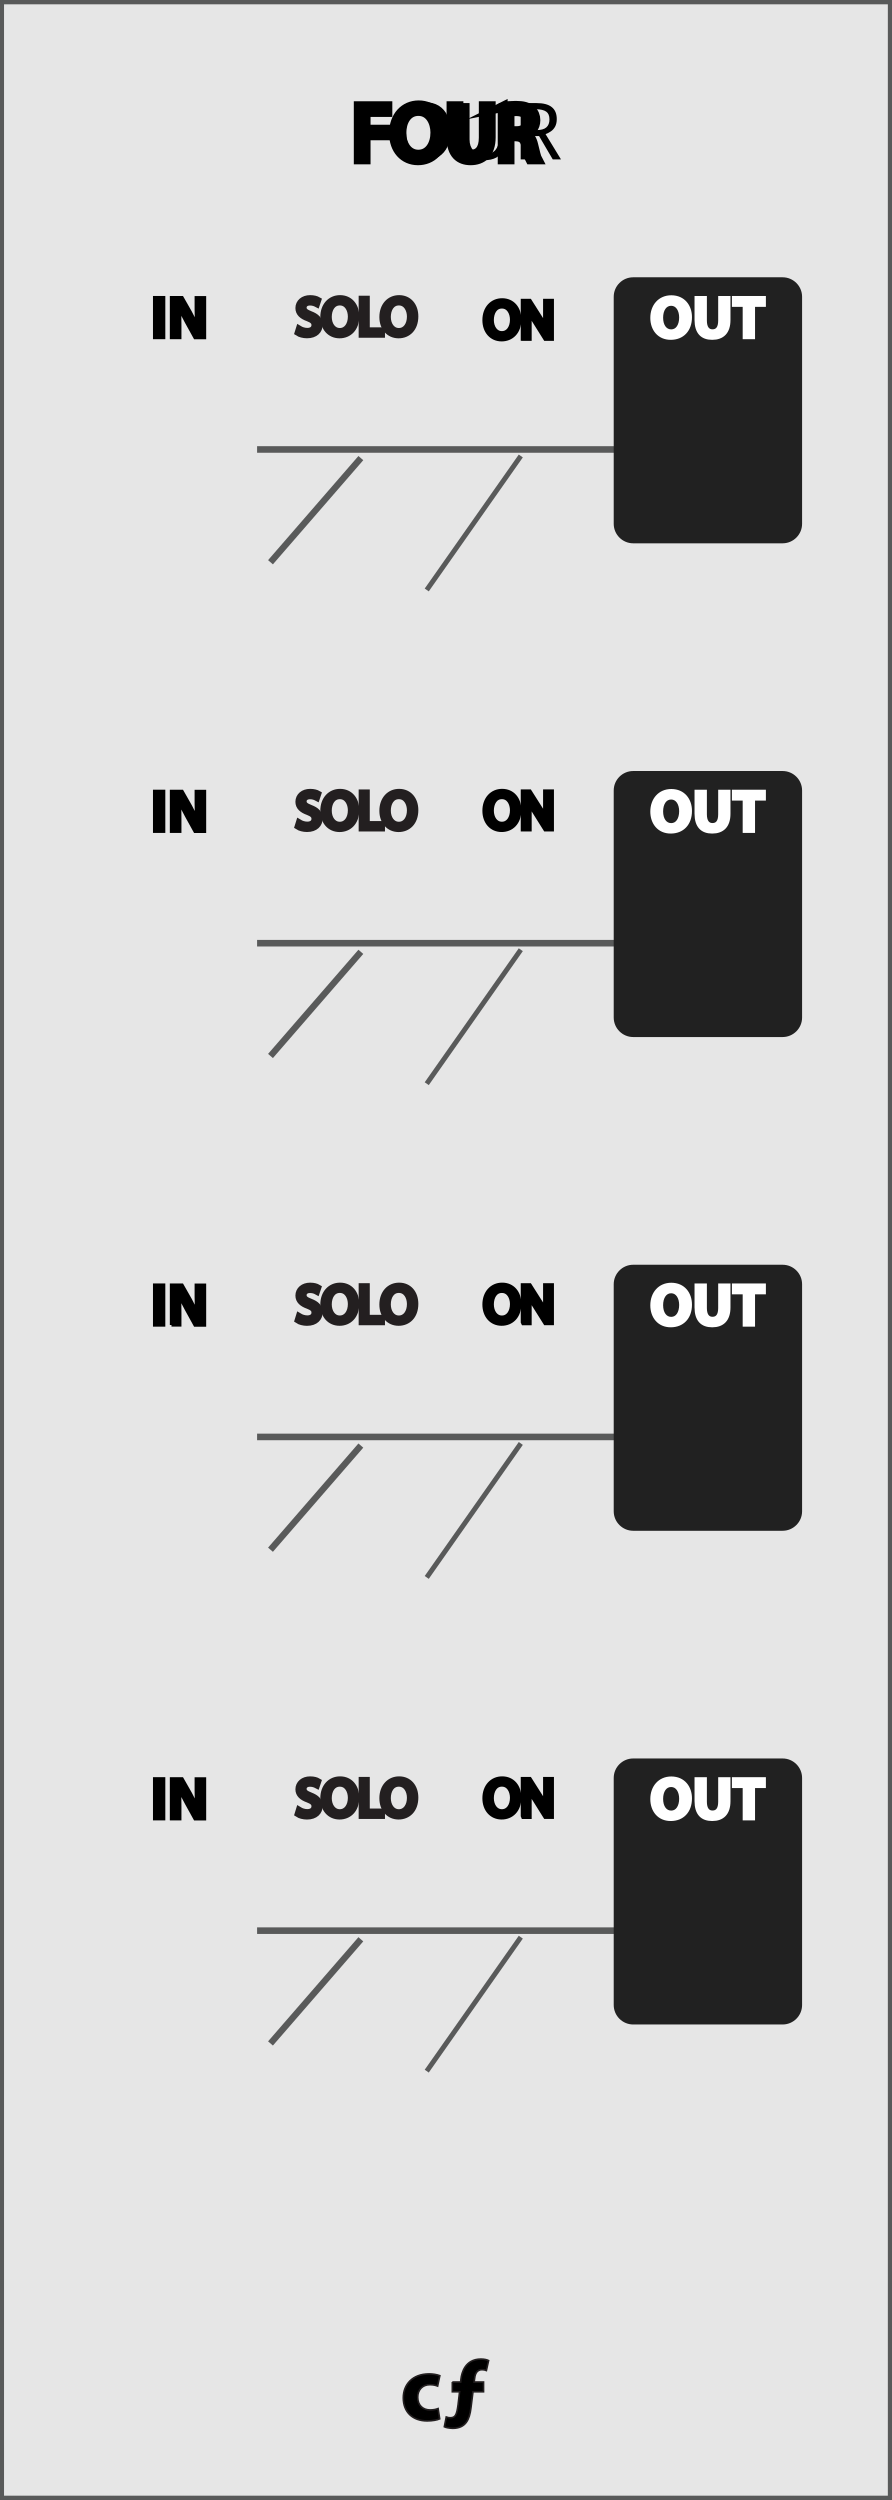
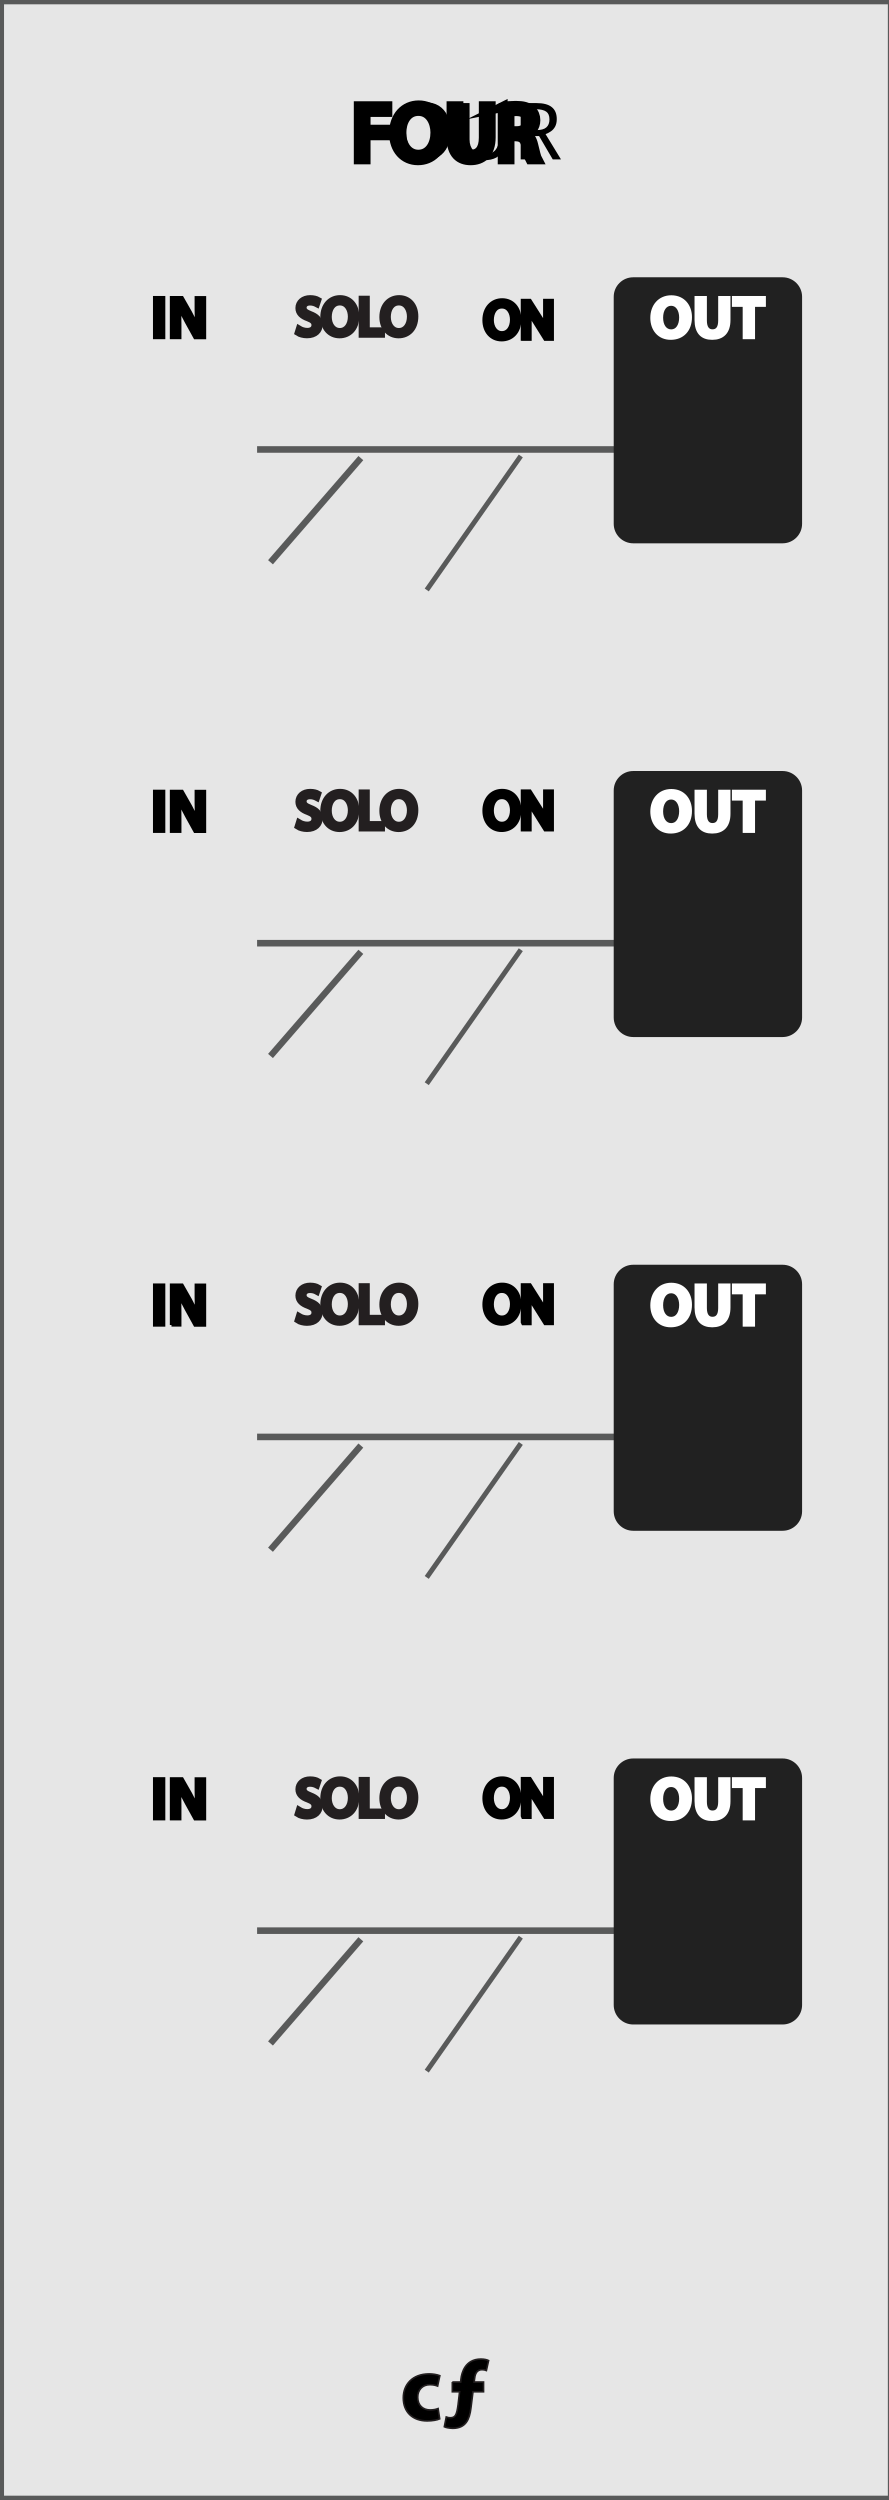
- <svg xmlns="http://www.w3.org/2000/svg" version="1.1" id="svg4541" x="0px" y="0px" width="135.566px" height="380px" viewBox="0 0 135.566 380" enable-background="new 0 0 135.566 380" xml:space="preserve">
+ <svg xmlns="http://www.w3.org/2000/svg" version="1.1" id="svg4541" x="0px" y="0px" width="135px" height="380px" viewBox="0 0 135 380" enable-background="new 0 0 135 380" xml:space="preserve">
  <path id="path33453" fill="#E6E6E6" stroke="#595A5A" stroke-width="1.226" stroke-miterlimit="10" d="M0,0.043h135.566v379.914H0  V0.043z" />
  <line fill="none" stroke="#595A5A" stroke-miterlimit="10" x1="39.077" y1="68.319" x2="94.95" y2="68.319" />
  <g id="g13122" transform="matrix(0.2760238,0,0,0.2760238,354.0962,57.73635)">
    <g id="g13178" transform="translate(-167.0764,-20.55757)">
      <g id="g13224" transform="translate(-99.2314,6.094906)">
        <g id="path30351">
          <path fill="#212121" d="M-574.849-31.31c0-5.887-4.826-10.702-10.713-10.702h-82.3      c-5.891,0-10.716,4.815-10.716,10.702V93.764c0,5.887,4.826,10.716,10.716,10.716h82.3c5.887,0,10.713-4.829,10.713-10.716      V-31.31L-574.849-31.31z" />
        </g>
      </g>
    </g>
  </g>
  <g>
    <path stroke="#000000" stroke-width="0.5" stroke-miterlimit="10" d="M24.878,45.238v6.069h-1.376v-6.069H24.878z" />
    <path stroke="#000000" stroke-width="0.5" stroke-miterlimit="10" d="M26.065,51.308V45.24h1.604l1.266,2.23   c0.354,0.646,0.72,1.396,0.984,2.079h0.026c-0.09-0.801-0.116-1.62-0.116-2.523v-1.772h1.26v6.067H29.65l-1.296-2.348   c-0.359-0.646-0.756-1.432-1.059-2.145l-0.021,0.008c0.036,0.802,0.055,1.654,0.055,2.646v1.826H26.065L26.065,51.308   L26.065,51.308z" />
  </g>
  <g>
    <path fill="#FFFFFF" stroke="#FFFFFF" stroke-width="0.5" stroke-miterlimit="10" d="M104.93,48.21c0,1.989-1.206,3.194-2.98,3.194   c-1.8,0-2.854-1.358-2.854-3.088c0-1.817,1.153-3.185,2.946-3.185C103.912,45.142,104.93,46.537,104.93,48.21z M100.544,48.292   c0,1.188,0.562,2.025,1.479,2.025c0.928,0,1.459-0.883,1.459-2.062c0-1.09-0.521-2.025-1.468-2.025   C101.085,46.231,100.544,47.112,100.544,48.292z" />
    <path fill="#FFFFFF" stroke="#FFFFFF" stroke-width="0.5" stroke-miterlimit="10" d="M107.197,45.238v3.493   c0,1.045,0.396,1.576,1.1,1.576c0.729,0,1.116-0.512,1.116-1.576v-3.493h1.369v3.403c0,1.866-0.945,2.764-2.53,2.764   c-1.526,0-2.433-0.846-2.433-2.78v-3.386L107.197,45.238L107.197,45.238z" />
    <path fill="#FFFFFF" stroke="#FFFFFF" stroke-width="0.5" stroke-miterlimit="10" d="M113.138,46.394h-1.637V45.24h4.664v1.153   h-1.649v4.914h-1.378V46.394z" />
  </g>
  <g>
    <path stroke="#231F20" stroke-width="0.25" stroke-miterlimit="10" d="M66.833,367.67c-0.378,0.168-1.092,0.309-1.898,0.309   c-2.22,0-3.635-1.346-3.635-3.502c0-2.004,1.373-3.643,3.929-3.643c0.562,0,1.177,0.1,1.625,0.268l-0.336,1.582   c-0.259-0.104-0.637-0.211-1.19-0.211c-1.12,0-1.849,0.799-1.835,1.92c0,1.26,0.841,1.92,1.877,1.92   c0.505,0,0.896-0.086,1.22-0.211L66.833,367.67z" />
    <path stroke="#231F20" stroke-width="0.25" stroke-miterlimit="10" d="M68.749,362.066h1.273l0.042-0.448   c0.105-0.938,0.63-3.039,3.039-3.039c0.478,0,0.911,0.098,1.163,0.224l-0.336,1.514c-0.169-0.062-0.396-0.127-0.659-0.127   c-0.7,0-1.036,0.506-1.12,1.271l-0.084,0.605h1.43v1.482h-1.604l-0.312,2.493c-0.211,1.709-0.785,3.063-2.771,3.063   c-0.575-0.014-1.064-0.125-1.274-0.234l0.294-1.48c0.21,0.084,0.438,0.108,0.658,0.108c0.7-0.019,0.938-0.396,1.14-1.985   l0.229-1.965h-1.104v-1.482H68.749L68.749,362.066z" />
  </g>
  <line fill="none" stroke="#595A5A" stroke-width="0.975" stroke-miterlimit="10" x1="41.114" y1="85.462" x2="54.848" y2="69.631" />
  <line fill="none" stroke="#595A5A" stroke-width="0.754" stroke-miterlimit="10" x1="64.864" y1="89.675" x2="79.162" y2="69.31" />
  <g>
    <path stroke="#231F20" stroke-miterlimit="10" d="M45.466,49.99c0.312,0.192,0.771,0.352,1.247,0.352   c0.712,0,1.127-0.376,1.127-0.919c0-0.504-0.288-0.792-1.015-1.072c-0.88-0.312-1.423-0.768-1.423-1.527   c0-0.84,0.696-1.463,1.743-1.463c0.552,0,0.951,0.128,1.188,0.264l-0.188,0.568c-0.182-0.096-0.536-0.256-1.023-0.256   c-0.734,0-1.016,0.44-1.016,0.808c0,0.504,0.328,0.751,1.065,1.04c0.912,0.352,1.375,0.792,1.375,1.583   c0,0.832-0.61,1.551-1.887,1.551c-0.52,0-1.087-0.152-1.375-0.344L45.466,49.99z" />
    <path stroke="#231F20" stroke-miterlimit="10" d="M54.111,48.087c0,1.855-1.127,2.838-2.503,2.838   c-1.423,0-2.423-1.104-2.423-2.734c0-1.711,1.062-2.831,2.503-2.831C53.159,45.361,54.111,46.488,54.111,48.087z M49.929,48.175   c0,1.151,0.624,2.183,1.719,2.183c1.104,0,1.727-1.015,1.727-2.238c0-1.072-0.56-2.191-1.719-2.191   C50.505,45.929,49.929,46.993,49.929,48.175z" />
    <path stroke="#231F20" stroke-miterlimit="10" d="M55.017,45.449h0.69v4.806h2.309v0.583h-2.999V45.449z" />
    <path stroke="#231F20" stroke-miterlimit="10" d="M63.087,48.087c0,1.855-1.127,2.838-2.502,2.838   c-1.423,0-2.422-1.104-2.422-2.734c0-1.711,1.063-2.831,2.502-2.831C62.135,45.361,63.087,46.488,63.087,48.087z M58.905,48.175   c0,1.151,0.624,2.183,1.719,2.183c1.104,0,1.729-1.015,1.729-2.238c0-1.072-0.562-2.191-1.725-2.191   C59.481,45.929,58.905,46.993,58.905,48.175z" />
  </g>
  <line fill="none" stroke="#595A5A" stroke-miterlimit="10" x1="39.077" y1="143.366" x2="94.95" y2="143.366" />
  <g id="g13122_1_" transform="matrix(0.2760238,0,0,0.2760238,354.0962,57.73635)">
    <g id="g13178_1_" transform="translate(-167.0764,-20.55757)">
      <g id="g13224_1_" transform="translate(-99.2314,6.094906)">
        <g id="path30351_1_">
          <path fill="#212121" d="M-574.849,240.576c0-5.887-4.826-10.702-10.713-10.702h-82.3      c-5.891,0-10.716,4.815-10.716,10.702V365.65c0,5.887,4.826,10.716,10.716,10.716h82.3c5.887,0,10.713-4.829,10.713-10.716      V240.576L-574.849,240.576z" />
        </g>
      </g>
    </g>
  </g>
  <g>
    <path stroke="#000000" stroke-width="0.5" stroke-miterlimit="10" d="M24.878,120.285v6.069h-1.376v-6.069H24.878z" />
    <path stroke="#000000" stroke-width="0.5" stroke-miterlimit="10" d="M26.065,126.354v-6.067h1.604l1.266,2.23   c0.354,0.646,0.72,1.396,0.984,2.079h0.026c-0.09-0.801-0.116-1.62-0.116-2.523v-1.772h1.26v6.067H29.65l-1.296-2.348   c-0.359-0.646-0.756-1.432-1.059-2.145l-0.021,0.008c0.036,0.802,0.055,1.654,0.055,2.646v1.826L26.065,126.354L26.065,126.354   L26.065,126.354z" />
  </g>
  <g>
    <path fill="#FFFFFF" stroke="#FFFFFF" stroke-width="0.5" stroke-miterlimit="10" d="M104.93,123.257   c0,1.989-1.206,3.194-2.98,3.194c-1.8,0-2.854-1.358-2.854-3.088c0-1.817,1.153-3.185,2.946-3.185   C103.912,120.188,104.93,121.583,104.93,123.257z M100.544,123.339c0,1.188,0.562,2.025,1.479,2.025   c0.928,0,1.459-0.883,1.459-2.062c0-1.09-0.521-2.025-1.468-2.025C101.085,121.278,100.544,122.159,100.544,123.339z" />
    <path fill="#FFFFFF" stroke="#FFFFFF" stroke-width="0.5" stroke-miterlimit="10" d="M107.197,120.285v3.493   c0,1.045,0.396,1.576,1.1,1.576c0.729,0,1.116-0.512,1.116-1.576v-3.493h1.369v3.403c0,1.866-0.945,2.764-2.53,2.764   c-1.526,0-2.433-0.846-2.433-2.78v-3.386L107.197,120.285L107.197,120.285z" />
    <path fill="#FFFFFF" stroke="#FFFFFF" stroke-width="0.5" stroke-miterlimit="10" d="M113.138,121.44h-1.637v-1.153h4.664v1.153   h-1.649v4.914h-1.378V121.44z" />
  </g>
  <line fill="none" stroke="#595A5A" stroke-width="0.975" stroke-miterlimit="10" x1="41.114" y1="160.509" x2="54.848" y2="144.678" />
  <line fill="none" stroke="#595A5A" stroke-width="0.754" stroke-miterlimit="10" x1="64.864" y1="164.722" x2="79.162" y2="144.356" />
  <g>
    <path stroke="#231F20" stroke-miterlimit="10" d="M45.466,125.037c0.312,0.192,0.771,0.352,1.247,0.352   c0.712,0,1.127-0.376,1.127-0.919c0-0.504-0.288-0.792-1.015-1.072c-0.88-0.312-1.423-0.768-1.423-1.527   c0-0.84,0.696-1.463,1.743-1.463c0.552,0,0.951,0.128,1.188,0.264l-0.188,0.568c-0.182-0.096-0.536-0.256-1.023-0.256   c-0.734,0-1.016,0.44-1.016,0.808c0,0.504,0.328,0.751,1.065,1.04c0.912,0.352,1.375,0.792,1.375,1.583   c0,0.832-0.61,1.551-1.887,1.551c-0.52,0-1.087-0.152-1.375-0.344L45.466,125.037z" />
    <path stroke="#231F20" stroke-miterlimit="10" d="M54.111,123.134c0,1.855-1.127,2.838-2.503,2.838   c-1.423,0-2.423-1.104-2.423-2.734c0-1.711,1.062-2.831,2.503-2.831C53.159,120.408,54.111,121.535,54.111,123.134z    M49.929,123.222c0,1.151,0.624,2.183,1.719,2.183c1.104,0,1.727-1.015,1.727-2.238c0-1.072-0.56-2.191-1.719-2.191   C50.505,120.976,49.929,122.04,49.929,123.222z" />
    <path stroke="#231F20" stroke-miterlimit="10" d="M55.017,120.496h0.69v4.806h2.309v0.583h-2.999V120.496z" />
    <path stroke="#231F20" stroke-miterlimit="10" d="M63.087,123.134c0,1.855-1.127,2.838-2.502,2.838   c-1.423,0-2.422-1.104-2.422-2.734c0-1.711,1.063-2.831,2.502-2.831C62.135,120.408,63.087,121.535,63.087,123.134z    M58.905,123.222c0,1.151,0.624,2.183,1.719,2.183c1.104,0,1.729-1.015,1.729-2.238c0-1.072-0.562-2.191-1.725-2.191   C59.481,120.976,58.905,122.04,58.905,123.222z" />
  </g>
  <line fill="none" stroke="#595A5A" stroke-miterlimit="10" x1="39.077" y1="218.414" x2="94.95" y2="218.414" />
  <g id="g13122_2_" transform="matrix(0.2760238,0,0,0.2760238,354.0962,57.73635)">
    <g id="g13178_2_" transform="translate(-167.0764,-20.55757)">
      <g id="g13224_2_" transform="translate(-99.2314,6.094906)">
        <g id="path30351_2_">
          <path fill="#212121" d="M-574.849,512.47c0-5.891-4.826-10.709-10.713-10.709h-82.3      c-5.891,0-10.716,4.819-10.716,10.709v125.067c0,5.887,4.826,10.716,10.716,10.716h82.3c5.887,0,10.713-4.829,10.713-10.716      V512.47L-574.849,512.47z" />
        </g>
      </g>
    </g>
  </g>
  <g>
    <path stroke="#000000" stroke-width="0.5" stroke-miterlimit="10" d="M24.878,195.334v6.068h-1.376v-6.068H24.878z" />
    <path stroke="#000000" stroke-width="0.5" stroke-miterlimit="10" d="M26.065,201.402v-6.066h1.604l1.266,2.23   c0.354,0.646,0.72,1.396,0.984,2.078h0.026c-0.09-0.805-0.116-1.619-0.116-2.522v-1.771h1.26v6.062H29.65l-1.296-2.353   c-0.359-0.646-0.756-1.432-1.059-2.145l-0.021,0.008c0.036,0.803,0.055,1.653,0.055,2.646v1.826h-1.264V201.402L26.065,201.402z" />
  </g>
  <g>
    <path fill="#FFFFFF" stroke="#FFFFFF" stroke-width="0.5" stroke-miterlimit="10" d="M104.93,198.307   c0,1.988-1.206,3.193-2.98,3.193c-1.8,0-2.854-1.357-2.854-3.088c0-1.816,1.153-3.186,2.946-3.186   C103.912,195.236,104.93,196.633,104.93,198.307z M100.544,198.389c0,1.188,0.562,2.024,1.479,2.024   c0.928,0,1.459-0.883,1.459-2.062c0-1.09-0.521-2.025-1.468-2.025C101.085,196.327,100.544,197.208,100.544,198.389z" />
    <path fill="#FFFFFF" stroke="#FFFFFF" stroke-width="0.5" stroke-miterlimit="10" d="M107.197,195.334v3.493   c0,1.045,0.396,1.575,1.1,1.575c0.729,0,1.116-0.512,1.116-1.575v-3.493h1.369v3.402c0,1.867-0.945,2.765-2.53,2.765   c-1.526,0-2.433-0.847-2.433-2.778v-3.388L107.197,195.334L107.197,195.334z" />
    <path fill="#FFFFFF" stroke="#FFFFFF" stroke-width="0.5" stroke-miterlimit="10" d="M113.138,196.489h-1.637v-1.153h4.664v1.153   h-1.649v4.913h-1.378V196.489z" />
  </g>
  <line fill="none" stroke="#595A5A" stroke-width="0.975" stroke-miterlimit="10" x1="41.114" y1="235.557" x2="54.848" y2="219.727" />
  <line fill="none" stroke="#595A5A" stroke-width="0.754" stroke-miterlimit="10" x1="64.864" y1="239.77" x2="79.162" y2="219.404" />
  <g>
    <path stroke="#231F20" stroke-miterlimit="10" d="M45.466,200.086c0.312,0.191,0.771,0.354,1.247,0.354   c0.712,0,1.127-0.377,1.127-0.92c0-0.504-0.288-0.791-1.015-1.067c-0.88-0.312-1.423-0.771-1.423-1.527   c0-0.84,0.696-1.463,1.743-1.463c0.552,0,0.951,0.128,1.188,0.269l-0.188,0.563c-0.182-0.101-0.536-0.256-1.023-0.256   c-0.734,0-1.016,0.438-1.016,0.812c0,0.506,0.328,0.752,1.065,1.039c0.912,0.354,1.375,0.791,1.375,1.582   c0,0.832-0.61,1.555-1.887,1.555c-0.52,0-1.087-0.152-1.375-0.349L45.466,200.086z" />
    <path stroke="#231F20" stroke-miterlimit="10" d="M54.111,198.184c0,1.854-1.127,2.838-2.503,2.838   c-1.423,0-2.423-1.104-2.423-2.729c0-1.711,1.062-2.831,2.503-2.831C53.159,195.457,54.111,196.584,54.111,198.184z    M49.929,198.271c0,1.146,0.624,2.183,1.719,2.183c1.104,0,1.727-1.015,1.727-2.237c0-1.072-0.56-2.191-1.719-2.191   C50.505,196.025,49.929,197.089,49.929,198.271z" />
    <path stroke="#231F20" stroke-miterlimit="10" d="M55.017,195.545h0.69v4.807h2.309v0.584h-2.999V195.545z" />
    <path stroke="#231F20" stroke-miterlimit="10" d="M63.087,198.184c0,1.854-1.127,2.838-2.502,2.838   c-1.423,0-2.422-1.104-2.422-2.729c0-1.711,1.063-2.831,2.502-2.831C62.135,195.457,63.087,196.584,63.087,198.184z    M58.905,198.271c0,1.146,0.624,2.183,1.719,2.183c1.104,0,1.729-1.015,1.729-2.237c0-1.072-0.562-2.191-1.725-2.191   C59.481,196.025,58.905,197.089,58.905,198.271z" />
  </g>
  <line fill="none" stroke="#595A5A" stroke-miterlimit="10" x1="39.077" y1="293.46" x2="94.95" y2="293.46" />
  <g id="g13122_3_" transform="matrix(0.2760238,0,0,0.2760238,354.0962,57.73635)">
    <g id="g13178_3_" transform="translate(-167.0764,-20.55757)">
      <g id="g13224_3_" transform="translate(-99.2314,6.094906)">
        <g id="path30351_3_">
          <path fill="#212121" d="M-574.849,784.351c0-5.894-4.826-10.709-10.713-10.709h-82.3      c-5.891,0-10.716,4.819-10.716,10.709v125.067c0,5.887,4.826,10.713,10.716,10.713h82.3c5.887,0,10.713-4.826,10.713-10.713      V784.351L-574.849,784.351z" />
        </g>
      </g>
    </g>
  </g>
  <g>
    <path stroke="#000000" stroke-width="0.5" stroke-miterlimit="10" d="M24.878,270.38v6.069h-1.376v-6.069H24.878z" />
    <path stroke="#000000" stroke-width="0.5" stroke-miterlimit="10" d="M26.065,276.449v-6.067h1.604l1.266,2.229   c0.354,0.646,0.72,1.396,0.984,2.08h0.026c-0.09-0.801-0.116-1.621-0.116-2.523v-1.771h1.26v6.066H29.65l-1.296-2.348   c-0.359-0.646-0.756-1.432-1.059-2.145l-0.021,0.008c0.036,0.802,0.055,1.648,0.055,2.646v1.826L26.065,276.449L26.065,276.449   L26.065,276.449z" />
  </g>
  <g>
    <path fill="#FFFFFF" stroke="#FFFFFF" stroke-width="0.5" stroke-miterlimit="10" d="M104.93,273.354   c0,1.987-1.206,3.192-2.98,3.192c-1.8,0-2.854-1.356-2.854-3.088c0-1.815,1.153-3.185,2.946-3.185   C103.912,270.283,104.93,271.68,104.93,273.354z M100.544,273.436c0,1.188,0.562,2.023,1.479,2.023   c0.928,0,1.459-0.883,1.459-2.062c0-1.09-0.521-2.021-1.468-2.021C101.085,271.373,100.544,272.254,100.544,273.436z" />
    <path fill="#FFFFFF" stroke="#FFFFFF" stroke-width="0.5" stroke-miterlimit="10" d="M107.197,270.38v3.493   c0,1.045,0.396,1.576,1.1,1.576c0.729,0,1.116-0.512,1.116-1.576v-3.493h1.369v3.403c0,1.865-0.945,2.764-2.53,2.764   c-1.526,0-2.433-0.846-2.433-2.779v-3.387L107.197,270.38L107.197,270.38z" />
    <path fill="#FFFFFF" stroke="#FFFFFF" stroke-width="0.5" stroke-miterlimit="10" d="M113.138,271.535h-1.637v-1.153h4.664v1.153   h-1.649v4.914h-1.378V271.535z" />
  </g>
  <line fill="none" stroke="#595A5A" stroke-width="0.975" stroke-miterlimit="10" x1="41.114" y1="310.604" x2="54.848" y2="294.771" />
  <line fill="none" stroke="#595A5A" stroke-width="0.754" stroke-miterlimit="10" x1="64.864" y1="314.814" x2="79.162" y2="294.45" />
  <g>
    <path stroke="#231F20" stroke-miterlimit="10" d="M45.466,275.132c0.312,0.192,0.771,0.353,1.247,0.353   c0.712,0,1.127-0.375,1.127-0.918c0-0.504-0.288-0.793-1.015-1.068c-0.88-0.312-1.423-0.771-1.423-1.527   c0-0.84,0.696-1.463,1.743-1.463c0.552,0,0.951,0.128,1.188,0.27l-0.188,0.562c-0.182-0.096-0.536-0.256-1.023-0.256   c-0.734,0-1.016,0.438-1.016,0.812c0,0.504,0.328,0.752,1.065,1.039c0.912,0.354,1.375,0.793,1.375,1.584   c0,0.83-0.61,1.551-1.887,1.551c-0.52,0-1.087-0.151-1.375-0.346L45.466,275.132z" />
    <path stroke="#231F20" stroke-miterlimit="10" d="M54.111,273.229c0,1.854-1.127,2.838-2.503,2.838   c-1.423,0-2.423-1.104-2.423-2.729c0-1.711,1.062-2.831,2.503-2.831C53.159,270.503,54.111,271.63,54.111,273.229z M49.929,273.316   c0,1.147,0.624,2.184,1.719,2.184c1.104,0,1.727-1.016,1.727-2.236c0-1.072-0.56-2.188-1.719-2.188   C50.505,271.07,49.929,272.135,49.929,273.316z" />
    <path stroke="#231F20" stroke-miterlimit="10" d="M55.017,270.591h0.69v4.808h2.309v0.582h-2.999V270.591z" />
    <path stroke="#231F20" stroke-miterlimit="10" d="M63.087,273.229c0,1.854-1.127,2.838-2.502,2.838   c-1.423,0-2.422-1.104-2.422-2.729c0-1.711,1.063-2.831,2.502-2.831C62.135,270.503,63.087,271.63,63.087,273.229z M58.905,273.316   c0,1.147,0.624,2.184,1.719,2.184c1.104,0,1.729-1.016,1.729-2.236c0-1.072-0.562-2.188-1.725-2.188   C59.481,271.07,58.905,272.135,58.905,273.316z" />
  </g>
  <text transform="matrix(1 0 0 1 53.6169 24.2305)" font-family="'MyriadPro-Regular'" font-size="12">FOUR</text>
  <g enable-background="new    ">
    <path fill="none" stroke="#000000" stroke-width="1.5" stroke-miterlimit="10" d="M54.529,16.146h4.354v0.876h-3.31v2.687h3.058   v0.863h-3.058v3.658H54.53L54.529,16.146L54.529,16.146z" />
    <path fill="none" stroke="#000000" stroke-width="1.5" stroke-miterlimit="10" d="M67.281,20.104c0,2.782-1.691,4.258-3.754,4.258   c-2.135,0-3.634-1.655-3.634-4.102c0-2.566,1.595-4.246,3.754-4.246C65.853,16.015,67.281,17.706,67.281,20.104z M61.008,20.236   c0,1.728,0.938,3.274,2.579,3.274c1.655,0,2.59-1.523,2.59-3.358c0-1.606-0.839-3.286-2.576-3.286   C61.871,16.866,61.008,18.462,61.008,20.236z" />
    <path fill="none" stroke="#000000" stroke-width="1.5" stroke-miterlimit="10" d="M69.683,16.146v4.786   c0,1.811,0.804,2.578,1.883,2.578c1.199,0,1.967-0.791,1.967-2.578v-4.786h1.057v4.714c0,2.482-1.309,3.502-3.059,3.502   c-1.655,0-2.902-0.947-2.902-3.454v-4.762H69.683z" />
    <path fill="none" stroke="#000000" stroke-width="1.5" stroke-miterlimit="10" d="M76.404,16.255   c0.528-0.108,1.283-0.168,2.004-0.168c1.115,0,1.834,0.204,2.338,0.659c0.408,0.36,0.636,0.912,0.636,1.535   c0,1.068-0.671,1.775-1.521,2.062v0.036c0.623,0.216,0.994,0.791,1.187,1.631c0.268,1.127,0.456,1.907,0.624,2.219h-1.08   c-0.131-0.228-0.312-0.924-0.537-1.931c-0.239-1.115-0.674-1.535-1.618-1.571H77.45v3.502h-1.044v-7.975L76.404,16.255   L76.404,16.255z M77.448,19.937h1.067c1.112,0,1.819-0.611,1.819-1.535c0-1.043-0.755-1.499-1.855-1.511   c-0.504,0-0.863,0.048-1.031,0.096V19.937z" />
  </g>
  <g>
    <path stroke="#000000" stroke-miterlimit="10" d="M78.748,48.557c0,1.855-1.127,2.838-2.502,2.838   c-1.424,0-2.423-1.104-2.423-2.734c0-1.711,1.063-2.831,2.502-2.831C77.797,45.83,78.748,46.958,78.748,48.557z M74.566,48.645   c0,1.151,0.624,2.183,1.719,2.183c1.104,0,1.729-1.016,1.729-2.239c0-1.071-0.562-2.19-1.723-2.19   C75.142,46.398,74.566,47.461,74.566,48.645z" />
    <path stroke="#000000" stroke-miterlimit="10" d="M79.654,51.307v-5.389h0.76l1.729,2.727c0.396,0.632,0.711,1.199,0.967,1.751   l0.017-0.008c-0.062-0.72-0.08-1.375-0.08-2.215v-2.255H83.7v5.389h-0.703l-1.712-2.734c-0.375-0.6-0.735-1.215-1.007-1.799   l-0.024,0.008c0.04,0.68,0.061,1.327,0.061,2.223v2.303L79.654,51.307L79.654,51.307z" />
  </g>
  <g>
    <path stroke="#000000" stroke-miterlimit="10" d="M78.748,123.131c0,1.855-1.127,2.838-2.502,2.838   c-1.424,0-2.423-1.104-2.423-2.734c0-1.711,1.063-2.831,2.502-2.831C77.797,120.405,78.748,121.532,78.748,123.131z    M74.566,123.219c0,1.151,0.624,2.183,1.719,2.183c1.104,0,1.729-1.016,1.729-2.239c0-1.071-0.562-2.19-1.723-2.19   C75.142,120.973,74.566,122.036,74.566,123.219z" />
    <path stroke="#000000" stroke-miterlimit="10" d="M79.654,125.882v-5.389h0.76l1.729,2.727c0.396,0.632,0.711,1.199,0.967,1.751   l0.017-0.008c-0.062-0.72-0.08-1.375-0.08-2.215v-2.255H83.7v5.389h-0.703l-1.712-2.734c-0.375-0.6-0.735-1.215-1.007-1.799   l-0.024,0.008c0.04,0.68,0.061,1.327,0.061,2.223v2.303L79.654,125.882L79.654,125.882z" />
  </g>
  <g>
    <path stroke="#000000" stroke-miterlimit="10" d="M78.748,198.182c0,1.855-1.127,2.838-2.502,2.838   c-1.424,0-2.423-1.104-2.423-2.73c0-1.711,1.063-2.83,2.502-2.83C77.797,195.455,78.748,196.582,78.748,198.182z M74.566,198.27   c0,1.151,0.624,2.188,1.719,2.188c1.104,0,1.729-1.02,1.729-2.24c0-1.066-0.562-2.188-1.723-2.188   C75.142,196.023,74.566,197.086,74.566,198.27z" />
    <path stroke="#000000" stroke-miterlimit="10" d="M79.654,200.932v-5.389h0.76l1.729,2.727c0.396,0.633,0.711,1.199,0.967,1.752   l0.017-0.008c-0.062-0.721-0.08-1.377-0.08-2.216v-2.255H83.7v5.389h-0.703l-1.712-2.73c-0.375-0.604-0.735-1.219-1.007-1.803   l-0.024,0.012c0.04,0.68,0.061,1.324,0.061,2.223v2.307h-0.657L79.654,200.932L79.654,200.932z" />
  </g>
  <g>
    <path stroke="#000000" stroke-miterlimit="10" d="M78.748,273.229c0,1.854-1.127,2.838-2.502,2.838   c-1.424,0-2.423-1.104-2.423-2.731c0-1.711,1.063-2.83,2.502-2.83C77.797,270.501,78.748,271.628,78.748,273.229z M74.566,273.314   c0,1.148,0.624,2.185,1.719,2.185c1.104,0,1.729-1.017,1.729-2.24c0-1.069-0.562-2.188-1.723-2.188   C75.142,271.068,74.566,272.132,74.566,273.314z" />
    <path stroke="#000000" stroke-miterlimit="10" d="M79.654,275.979v-5.39h0.76l1.729,2.728c0.396,0.634,0.711,1.199,0.967,1.75   l0.017-0.008c-0.062-0.72-0.08-1.375-0.08-2.215v-2.255H83.7v5.39h-0.703l-1.712-2.731c-0.375-0.603-0.735-1.218-1.007-1.802   l-0.024,0.011c0.04,0.681,0.061,1.328,0.061,2.224v2.305h-0.658L79.654,275.979L79.654,275.979z" />
  </g>
  <line fill="none" stroke="#595A5A" stroke-miterlimit="10" x1="39.077" y1="408.529" x2="94.95" y2="408.529" />
  <g id="g13122_4_" transform="matrix(0.2760238,0,0,0.2760238,354.0962,57.73635)">
    <g id="g13178_4_" transform="translate(-167.0764,-20.55757)">
      <g id="g13224_4_" transform="translate(-99.2314,6.094906)">
        <g id="path30351_4_">
          <path fill="#212121" d="M-574.849,1241.109c0-5.894-4.826-10.709-10.713-10.709h-82.3      c-5.891,0-10.716,4.819-10.716,10.709v85.191c0,5.887,4.826,10.713,10.716,10.713h82.3c5.887,0,10.713-4.826,10.713-10.713" />
        </g>
      </g>
    </g>
  </g>
  <rect x="47.981" y="402.785" fill="#E6E6E6" width="40.302" height="10.5" />
  <g>
    <path stroke="#231F20" stroke-miterlimit="10" d="M50.547,409.98c0.312,0.191,0.77,0.352,1.247,0.352   c0.712,0,1.127-0.375,1.127-0.919c0-0.504-0.288-0.792-1.015-1.071c-0.88-0.312-1.423-0.768-1.423-1.527   c0-0.84,0.696-1.463,1.743-1.463c0.552,0,0.949,0.129,1.189,0.266l-0.19,0.566c-0.178-0.097-0.536-0.256-1.023-0.256   c-0.736,0-1.016,0.438-1.016,0.809c0,0.504,0.328,0.752,1.069,1.037c0.912,0.354,1.375,0.793,1.375,1.584   c0,0.832-0.614,1.553-1.887,1.553c-0.52,0-1.087-0.15-1.375-0.346L50.547,409.98z" />
    <path stroke="#231F20" stroke-miterlimit="10" d="M59.192,408.078c0,1.854-1.127,2.838-2.503,2.838   c-1.423,0-2.423-1.104-2.423-2.734c0-1.711,1.062-2.83,2.503-2.83C58.24,405.352,59.192,406.479,59.192,408.078z M55.01,408.166   c0,1.151,0.624,2.184,1.721,2.184c1.104,0,1.727-1.017,1.727-2.238c0-1.071-0.56-2.19-1.719-2.19   C55.586,405.919,55.01,406.982,55.01,408.166z" />
    <path stroke="#231F20" stroke-miterlimit="10" d="M60.098,405.439h0.694v4.805h2.305v0.584h-2.999V405.439z" />
    <path stroke="#231F20" stroke-miterlimit="10" d="M68.168,408.078c0,1.854-1.127,2.838-2.502,2.838   c-1.423,0-2.422-1.104-2.422-2.734c0-1.711,1.063-2.83,2.502-2.83C67.217,405.352,68.168,406.479,68.168,408.078z M63.986,408.166   c0,1.151,0.624,2.184,1.719,2.184c1.104,0,1.729-1.017,1.729-2.238c0-1.071-0.562-2.19-1.721-2.19   C64.562,405.919,63.986,406.982,63.986,408.166z" />
    <path stroke="#231F20" stroke-miterlimit="10" d="M70.77,405.439h0.694v4.805h2.305v0.584H70.77V405.439z" />
    <path stroke="#231F20" stroke-miterlimit="10" d="M75.242,405.439v5.389h-0.696v-5.389H75.242z" />
    <path stroke="#231F20" stroke-miterlimit="10" d="M76.458,410.828v-5.389h0.76l1.729,2.727c0.399,0.631,0.711,1.199,0.967,1.751   l0.019-0.009c-0.064-0.719-0.08-1.375-0.08-2.215v-2.254h0.653v5.389h-0.702l-1.712-2.734c-0.376-0.6-0.734-1.216-1.008-1.799   l-0.022,0.008c0.04,0.68,0.057,1.327,0.057,2.225v2.303L76.458,410.828L76.458,410.828z" />
    <path stroke="#231F20" stroke-miterlimit="10" d="M81.722,405.439h0.694v2.599h0.023c0.144-0.208,0.288-0.399,0.424-0.576   l1.647-2.022h0.861l-1.951,2.287l2.104,3.104h-0.824l-1.772-2.646l-0.514,0.593v2.055h-0.694L81.722,405.439L81.722,405.439z" />
  </g>
</svg>
